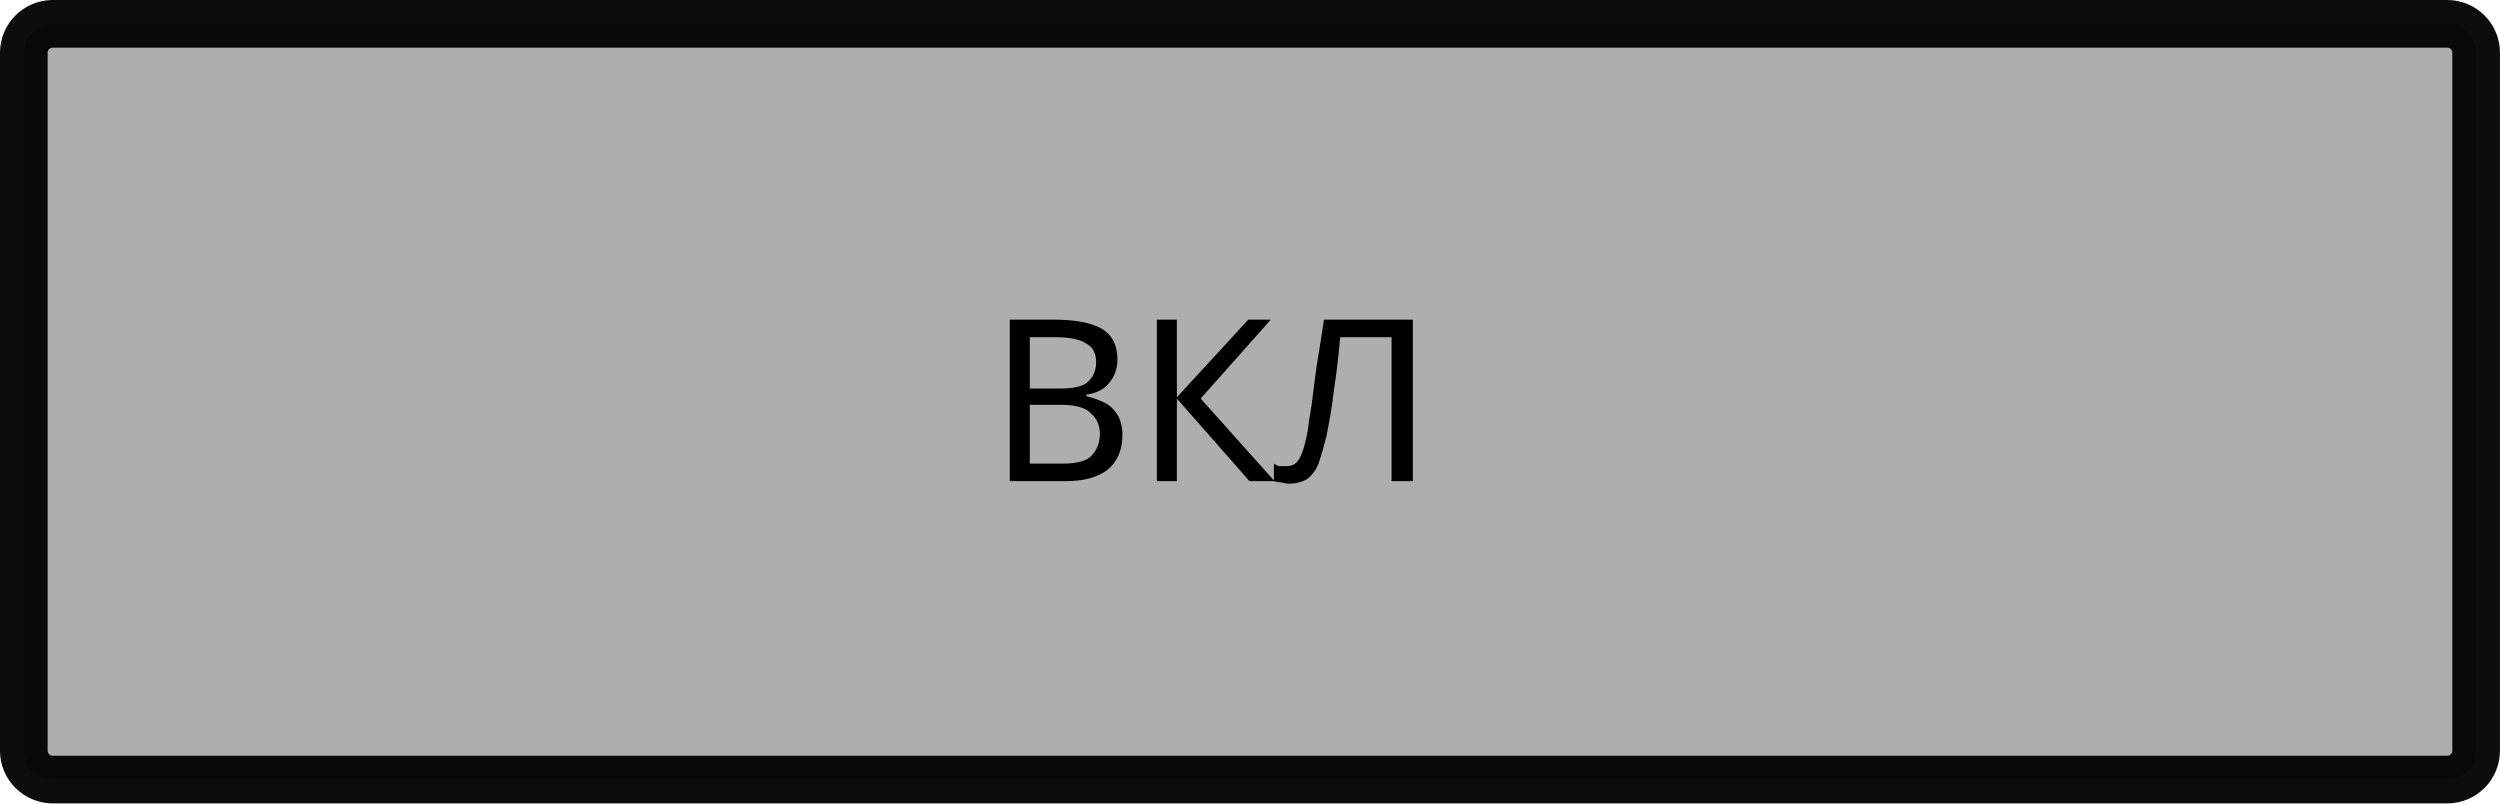
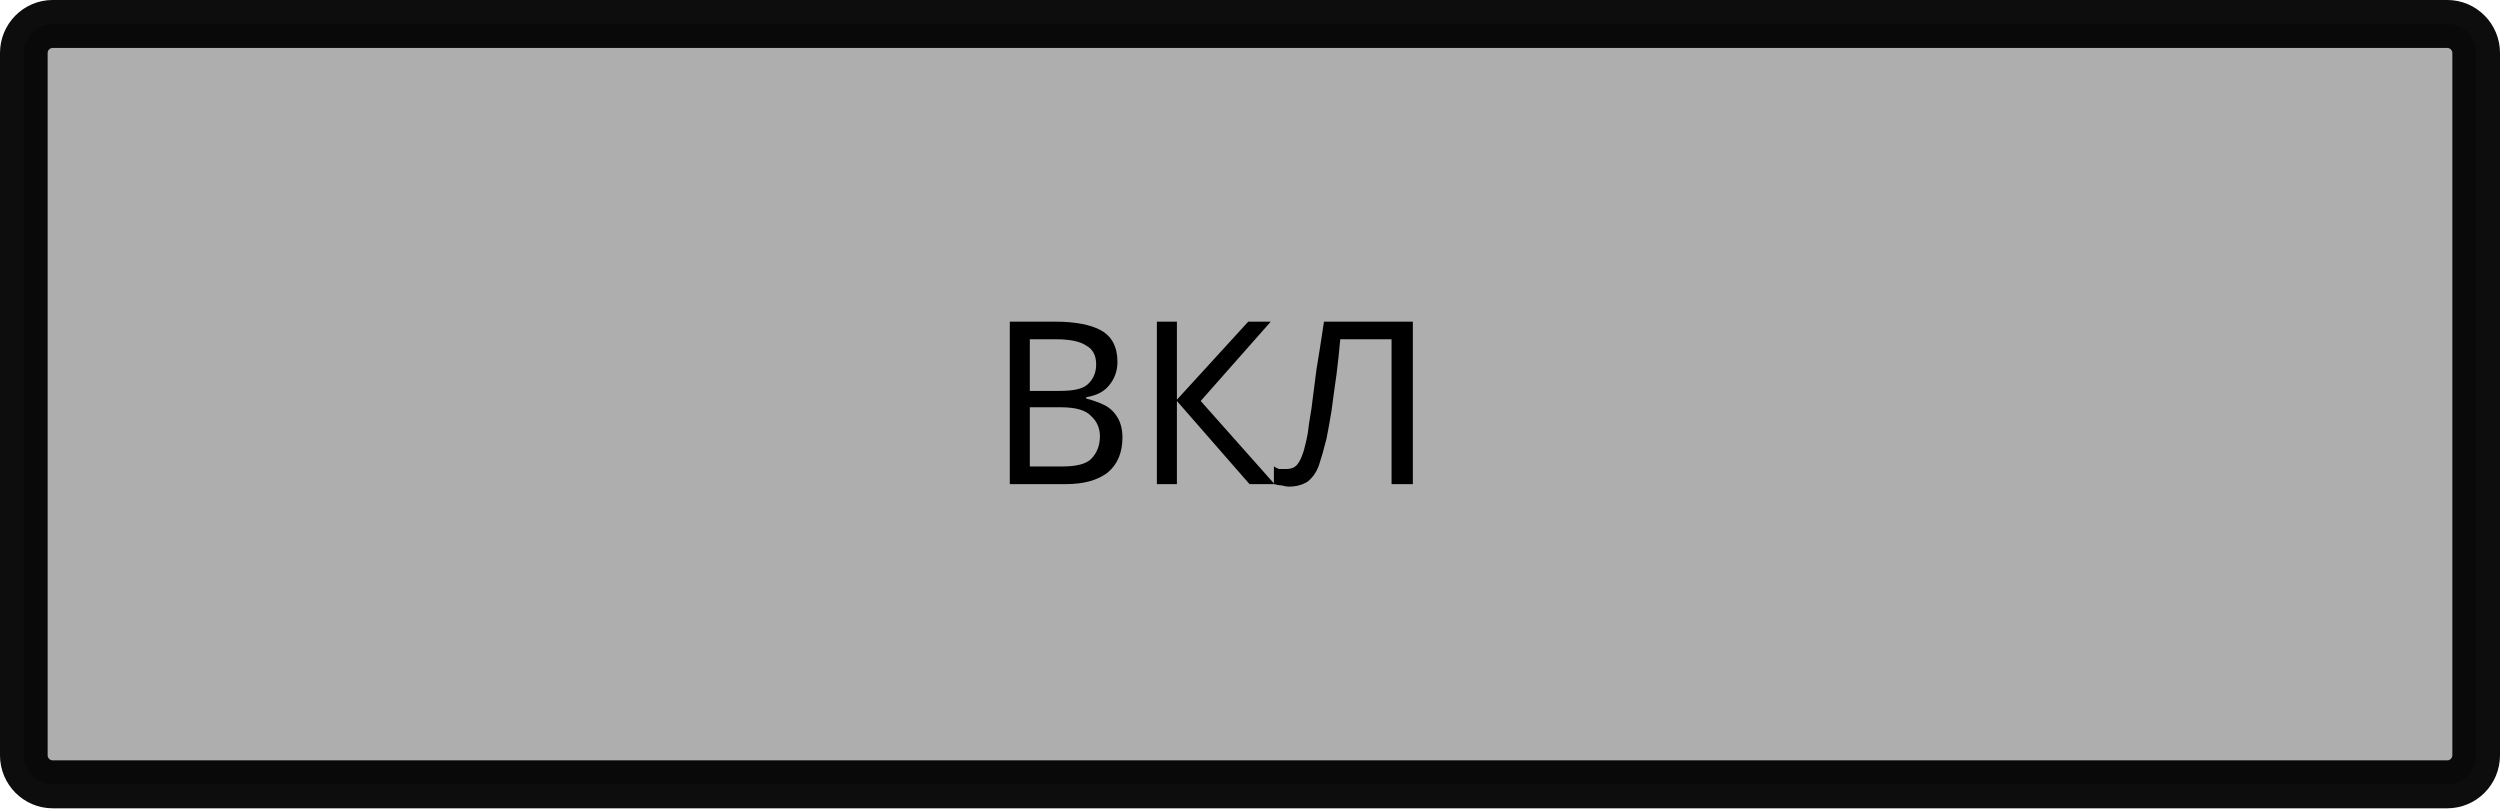
- <svg xmlns="http://www.w3.org/2000/svg" width="117.948" height="37.903" viewBox="0 0 31.208 10.028" version="1.1" id="svg22">
+ <svg xmlns="http://www.w3.org/2000/svg" width="140.651" height="45.475" viewBox="0 0 140.651 45.475" version="1.1" id="svg22">
  <defs id="defs26" />
-   <g transform="translate(-54.55869,-138.037)" id="g8">
+   <g transform="matrix(4.506943,0,0,4.534525,-245.8929,-625.9308)" id="g8">
    <rect ry="0.361" y="138.334" x="54.856" height="9.434" width="30.613" style="display:inline;fill:#333333;fill-opacity:0.397;stroke:#000000;stroke-width:0.595;stroke-linejoin:bevel;stroke-miterlimit:4;stroke-dasharray:none;stroke-opacity:0.946" id="rect2" />
    <text xml:space="preserve" style="font-style:normal;font-weight:400;font-size:2.822px;line-height:1.25;font-family:sans-serif;letter-spacing:0;word-spacing:0;display:inline;fill:#000000;fill-opacity:1;stroke:none;stroke-width:0.265" x="66.884" y="144.042" id="text6">
      <tspan x="66.884" y="144.042" style="stroke-width:0.265" id="tspan4">ВКЛ</tspan>
    </text>
  </g>
</svg>
